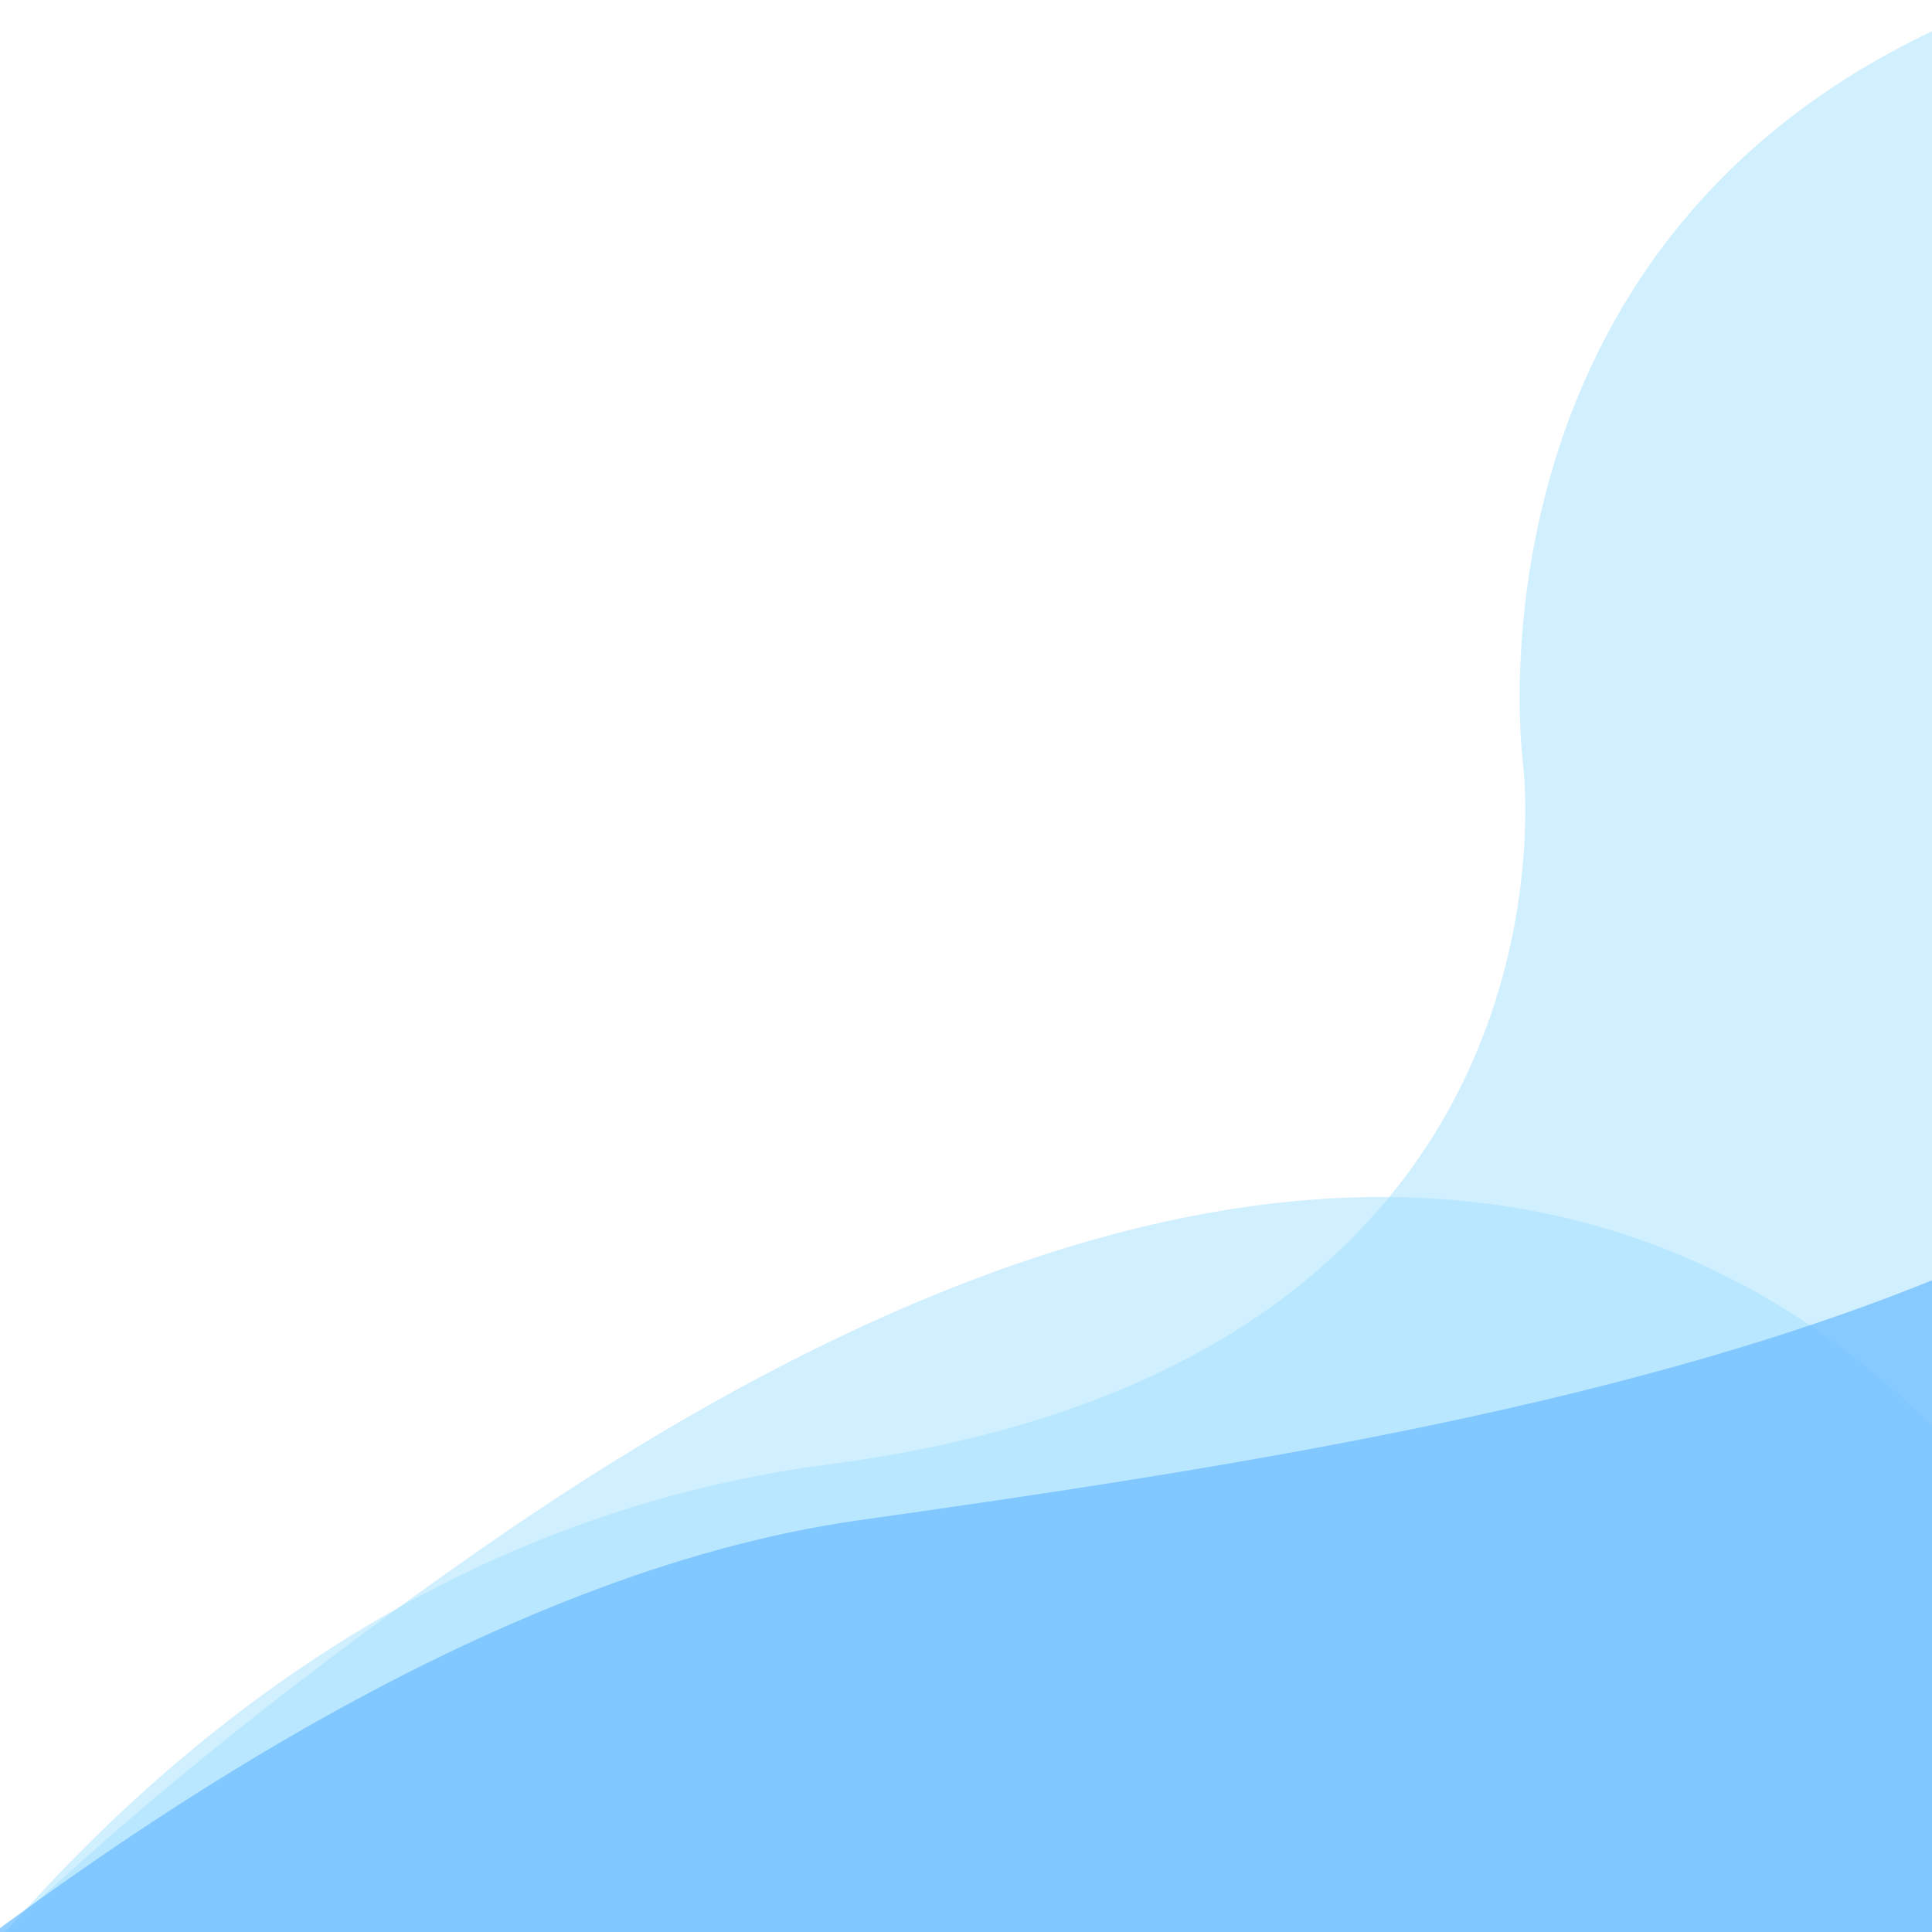
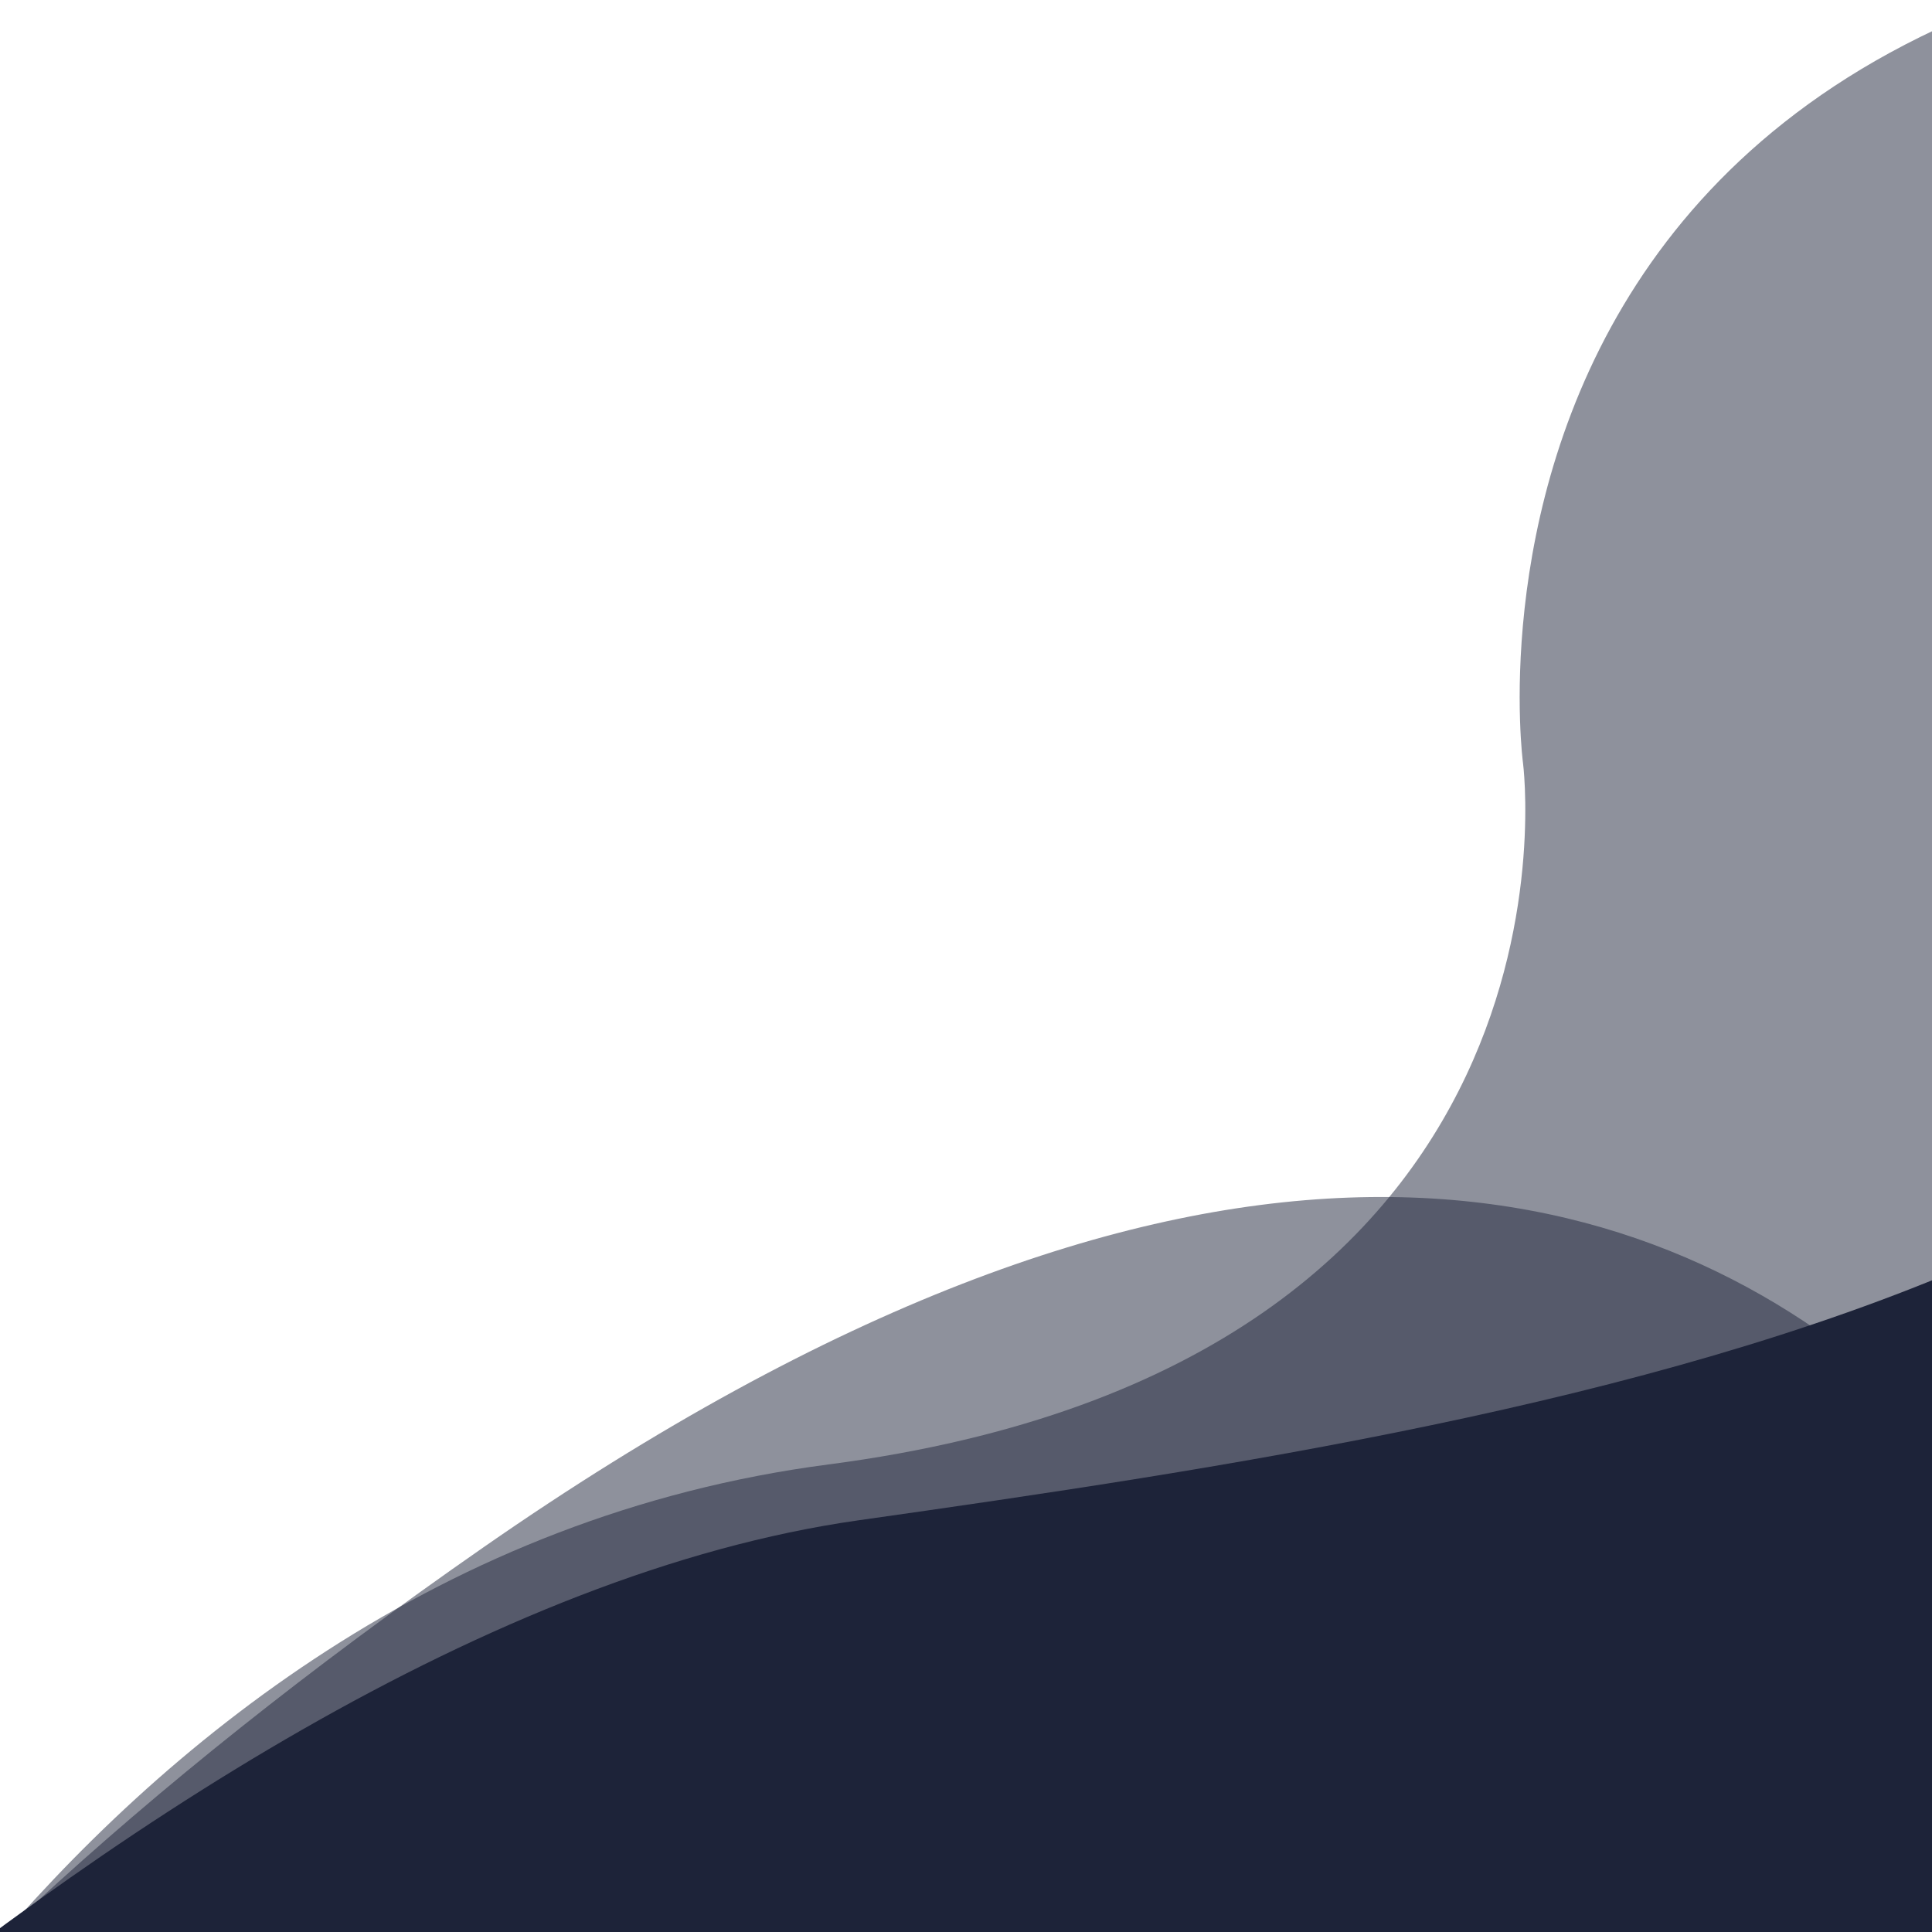
- <svg xmlns="http://www.w3.org/2000/svg" xmlns:xlink="http://www.w3.org/1999/xlink" version="1.1" id="Layer_1" x="0px" y="0px" viewBox="-49 141 512 512" style="enable-background:new -49 141 512 512;" xml:space="preserve">
+ <svg xmlns="http://www.w3.org/2000/svg" xmlns:xlink="http://www.w3.org/1999/xlink" version="1.1" id="Layer_1" x="0px" y="0px" viewBox="0 0 512 512" style="enable-background:new 0 0 512 512;" xml:space="preserve">
  <style type="text/css">
- 	.st0{opacity:0.5;clip-path:url(#SVGID_2_);fill:#A2DFFF;enable-background:new    ;}
- 	.st1{opacity:0.5;clip-path:url(#SVGID_4_);fill:#A2DFFF;enable-background:new    ;}
- 	.st2{opacity:0.75;clip-path:url(#SVGID_6_);fill:#6EBDFF;enable-background:new    ;}
+ 	.st0{opacity:0.5;clip-path:url(#SVGID_2_);fill:#1D2339;enable-background:new    ;}
+ 	.st1{opacity:0.5;clip-path:url(#SVGID_4_);fill:#1D2339;enable-background:new    ;}
+ 	.st2{clip-path:url(#SVGID_6_);fill:#1D2339;}
</style>
  <g>
    <g>
-       <defs>
-         <rect id="SVGID_1_" x="-49" y="141" width="512" height="512" />
-       </defs>
-       <clipPath id="SVGID_2_">
-         <use xlink:href="#SVGID_1_" style="overflow:visible;" />
-       </clipPath>
-       <path class="st0" d="M-124.4,771.8c0,0,89.6-215.9,294.9-242.7c205.3-26.8,184.1-186,184.1-186S319,76.9,702.5,127.1    S870.7,846,870.7,846L234.1,987.2L-124.4,771.8z" />
+       <g>
+         <g>
+           <defs>
+             <rect id="SVGID_1_" width="512" height="512" />
+           </defs>
+           <clipPath id="SVGID_2_">
+             <use xlink:href="#SVGID_1_" style="overflow:visible;" />
+           </clipPath>
+           <path class="st0" d="M-75.4,630.8c0,0,89.6-215.9,294.9-242.7c205.3-26.8,184.1-186,184.1-186S368-64.1,751.5-13.9      S919.7,705,919.7,705L283.1,846.2L-75.4,630.8z" />
+         </g>
+       </g>
    </g>
    <g>
-       <defs>
-         <rect id="SVGID_3_" x="-49" y="141" width="512" height="512" />
-       </defs>
-       <clipPath id="SVGID_4_">
-         <use xlink:href="#SVGID_3_" style="overflow:visible;" />
-       </clipPath>
-       <path class="st1" d="M158.2,1572.5c0,0-414-277.4-389.1-415.9s-62-346.9,310.1-605.6s462.3,105.7,462.3,105.7    s-239.4,828.6-264.8,816.7C251.4,1461.6,158.2,1572.5,158.2,1572.5z" />
+       <g>
+         <g>
+           <defs>
+             <rect id="SVGID_3_" width="512" height="512" />
+           </defs>
+           <clipPath id="SVGID_4_">
+             <use xlink:href="#SVGID_3_" style="overflow:visible;" />
+           </clipPath>
+           <path class="st1" d="M207.2,1431.5c0,0-414-277.4-389.1-415.9s-62-346.9,310.1-605.6s462.3,105.7,462.3,105.7      s-239.4,828.6-264.8,816.7C300.4,1320.6,207.2,1431.5,207.2,1431.5z" />
+         </g>
+       </g>
    </g>
    <g>
-       <defs>
-         <rect id="SVGID_5_" x="-49" y="141" width="512" height="512" />
-       </defs>
-       <clipPath id="SVGID_6_">
-         <use xlink:href="#SVGID_5_" style="overflow:visible;" />
-       </clipPath>
-       <path class="st2" d="M-238.4,824.3c0,0,222-252.8,416.9-280.4c194.9-27.6,447.2-67.8,438-259.6s282.6,625.6,282.6,625.6    S50.9,1050.6,44.9,1050.8C38.9,1051.1-238.4,824.3-238.4,824.3z" />
+       <g>
+         <g>
+           <defs>
+             <rect id="SVGID_5_" width="512" height="512" />
+           </defs>
+           <clipPath id="SVGID_6_">
+             <use xlink:href="#SVGID_5_" style="overflow:visible;" />
+           </clipPath>
+           <path class="st2" d="M-189.4,683.3c0,0,222-252.8,416.9-280.4s447.2-67.8,438-259.6s282.6,625.6,282.6,625.6      S99.9,909.6,93.9,909.8C87.9,910.1-189.4,683.3-189.4,683.3z" />
+         </g>
+       </g>
    </g>
  </g>
</svg>
